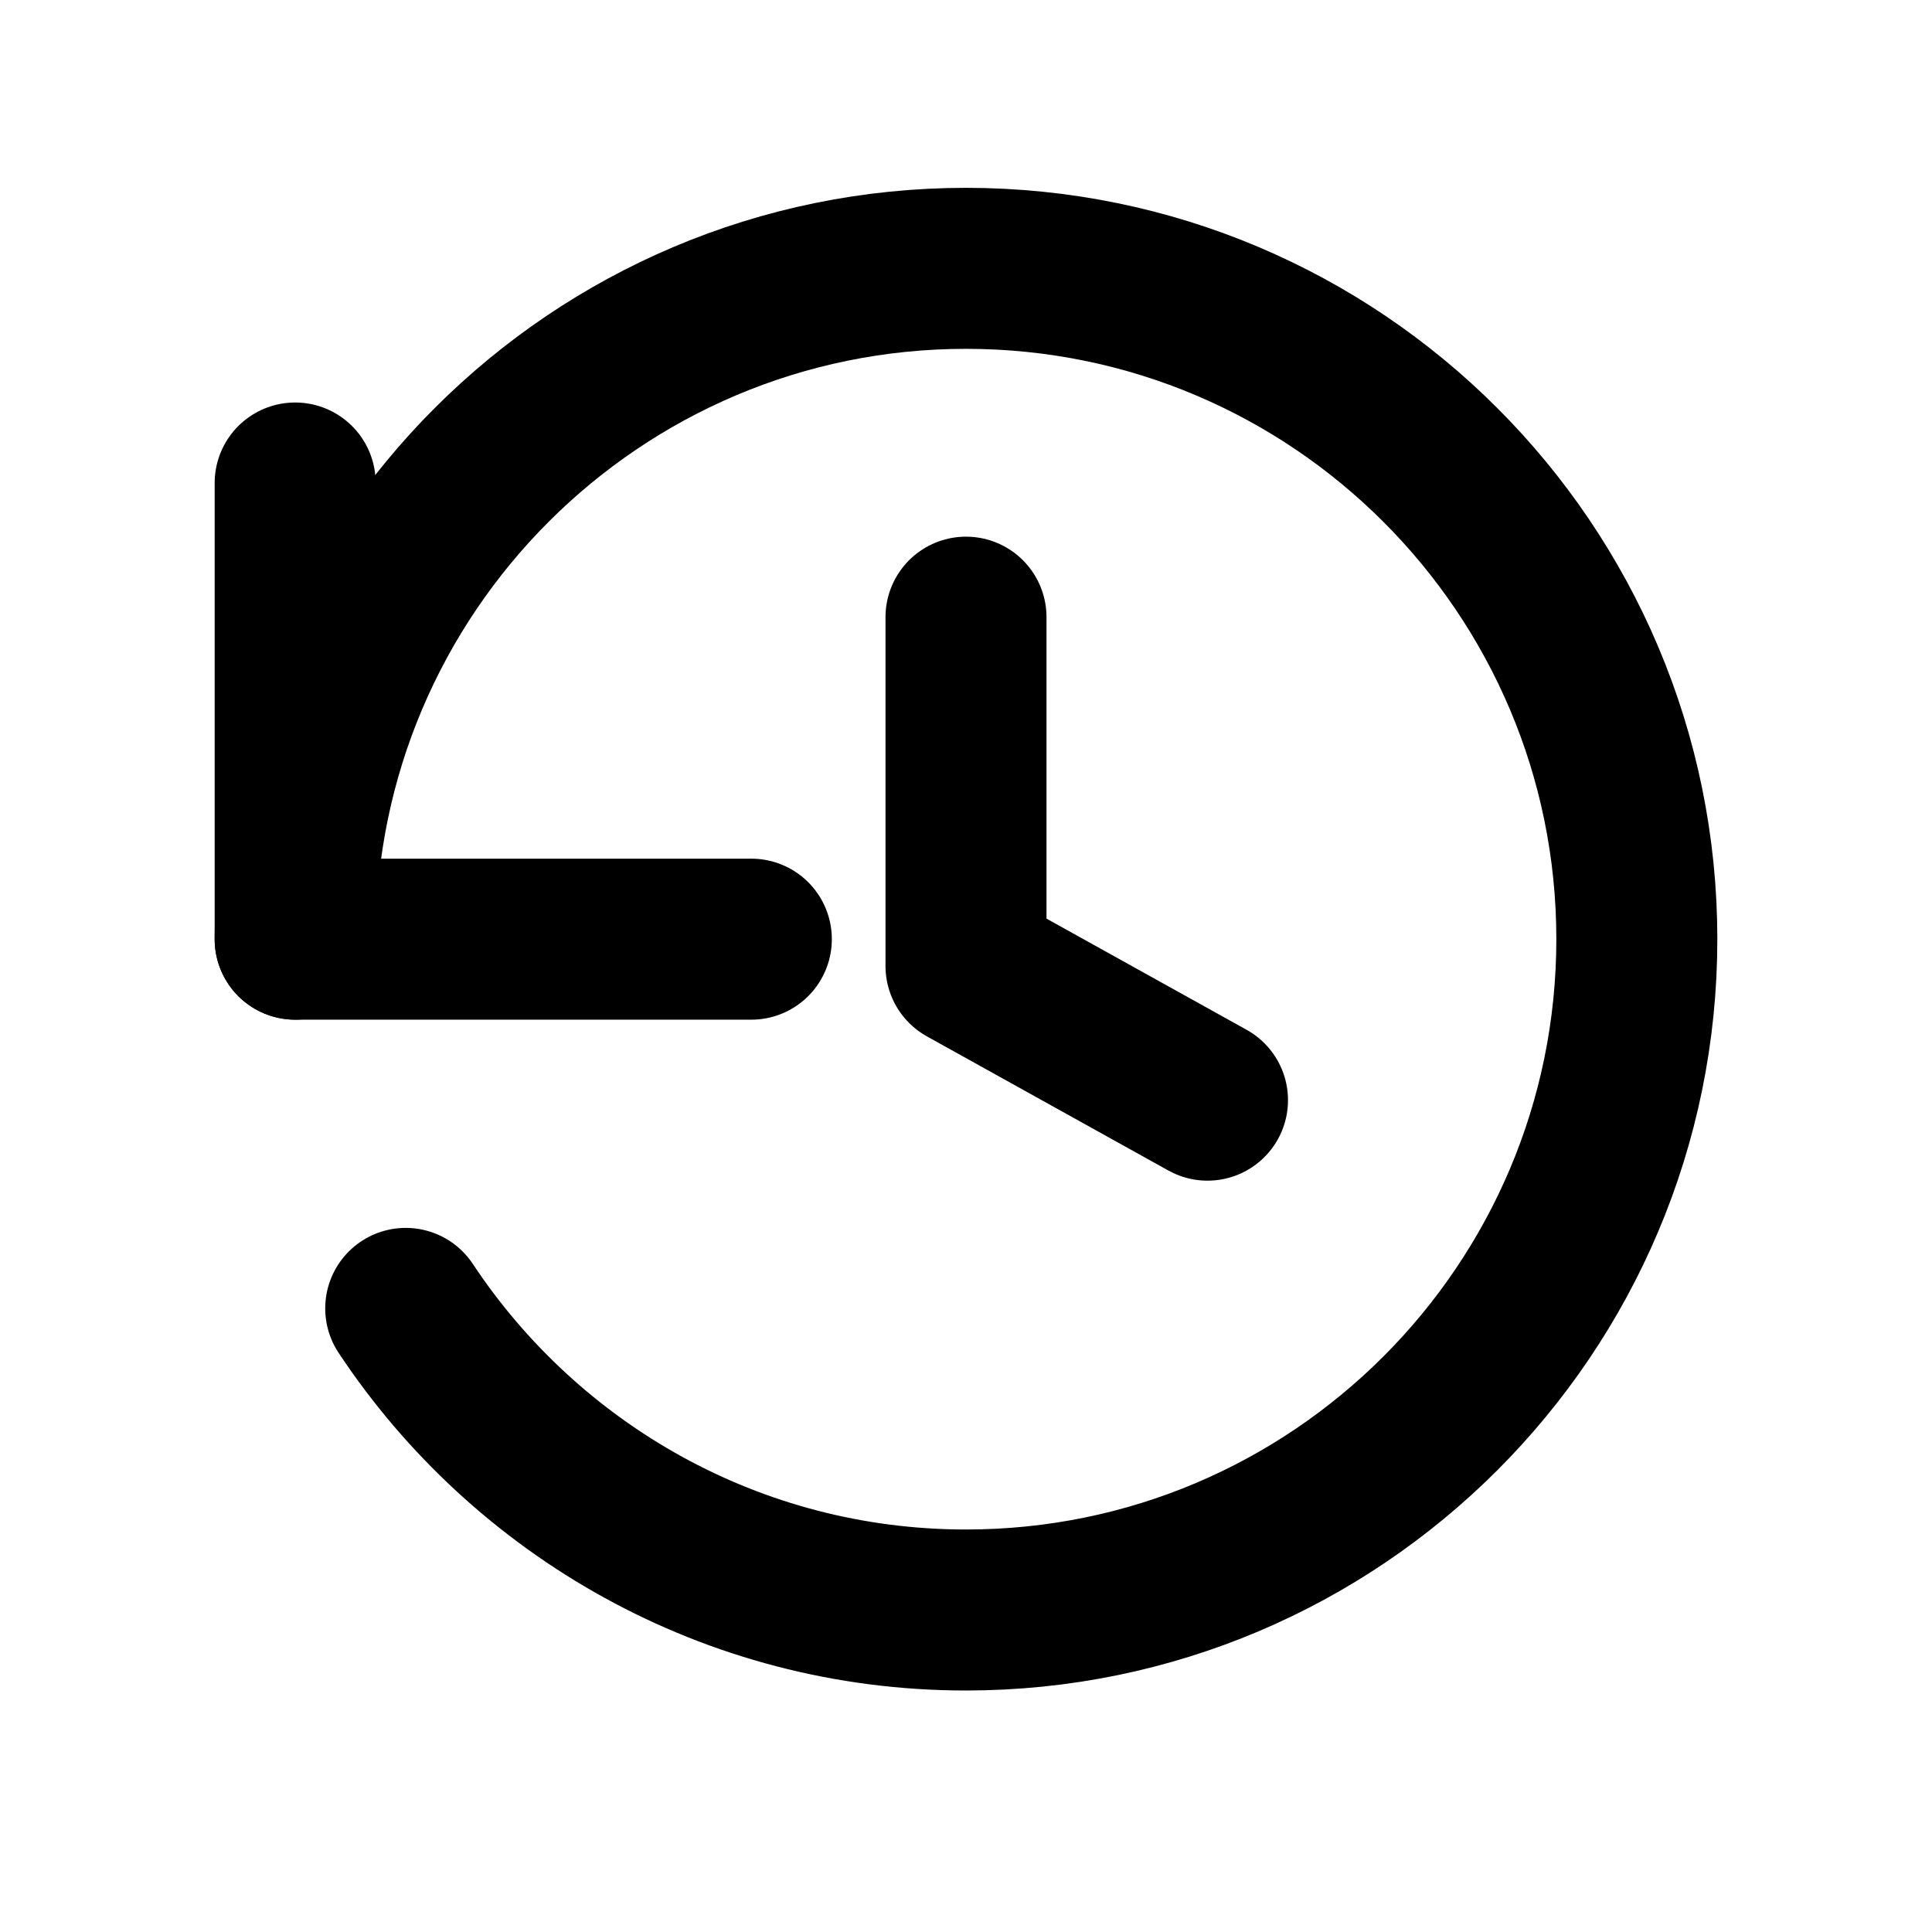
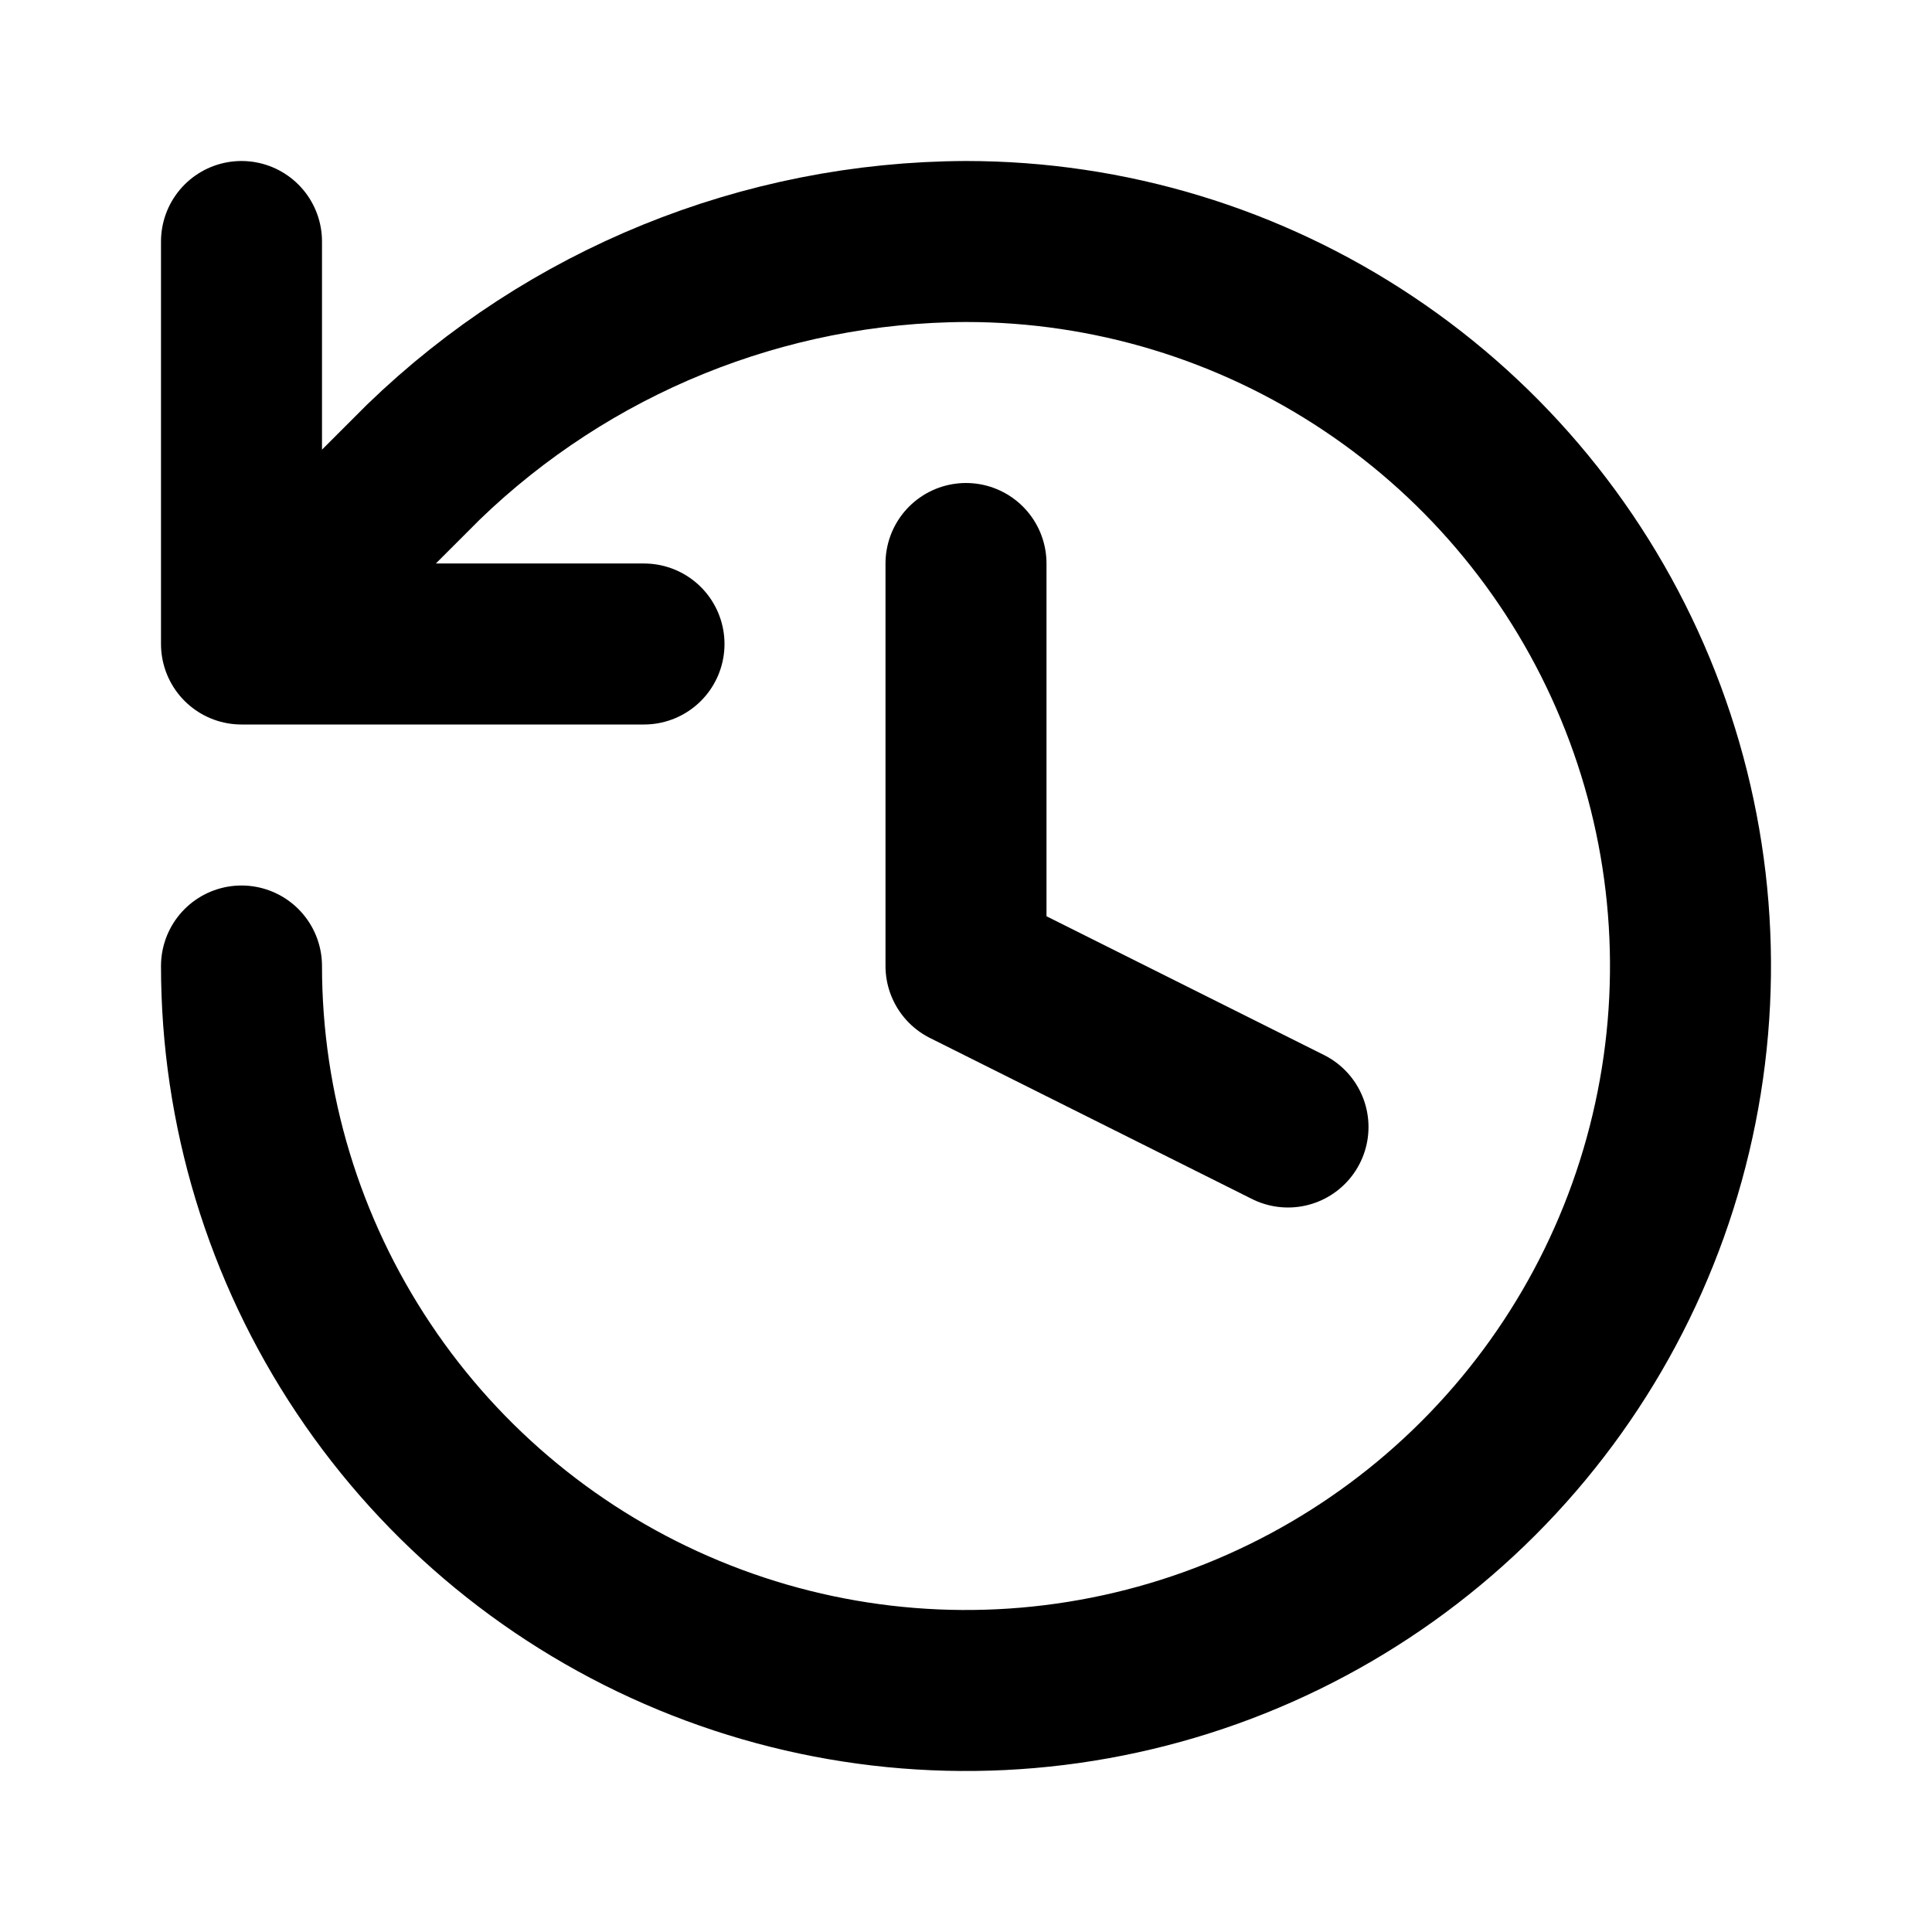
<svg xmlns="http://www.w3.org/2000/svg" width="18" height="18" viewBox="0 0 18 18" fill="none">
-   <path d="M2.75 8.75C2.75 5.3 5.55 2.5 9 2.5C12.45 2.5 15.25 5.3 15.25 8.75C15.25 12.2 12.45 15 9 15C6.82 15 4.9 13.88 3.78 12.19" stroke="currentColor" stroke-width="1.5" stroke-linecap="round" />
-   <path d="M2.75 4.5V8.75H7" stroke="currentColor" stroke-width="1.5" stroke-linecap="round" stroke-linejoin="round" />
-   <path d="M9 5.75V9L11.25 10.25" stroke="currentColor" stroke-width="1.5" stroke-linecap="round" stroke-linejoin="round" />
+   <path d="M2.25 9C2.25 10.335 2.646 11.64 3.388 12.75C4.129 13.86 5.183 14.725 6.417 15.236C7.65 15.747 9.007 15.881 10.317 15.62C11.626 15.36 12.829 14.717 13.773 13.773C14.717 12.829 15.36 11.626 15.62 10.317C15.881 9.007 15.747 7.65 15.236 6.417C14.725 5.183 13.86 4.129 12.75 3.388C11.64 2.646 10.335 2.25 9 2.25C7.113 2.257 5.302 2.993 3.945 4.305L2.25 6M6 6H2.25V2.25M9 5.25V9L12 10.5" stroke="currentColor" stroke-width="1.5" stroke-linecap="round" stroke-linejoin="round" />
</svg>
